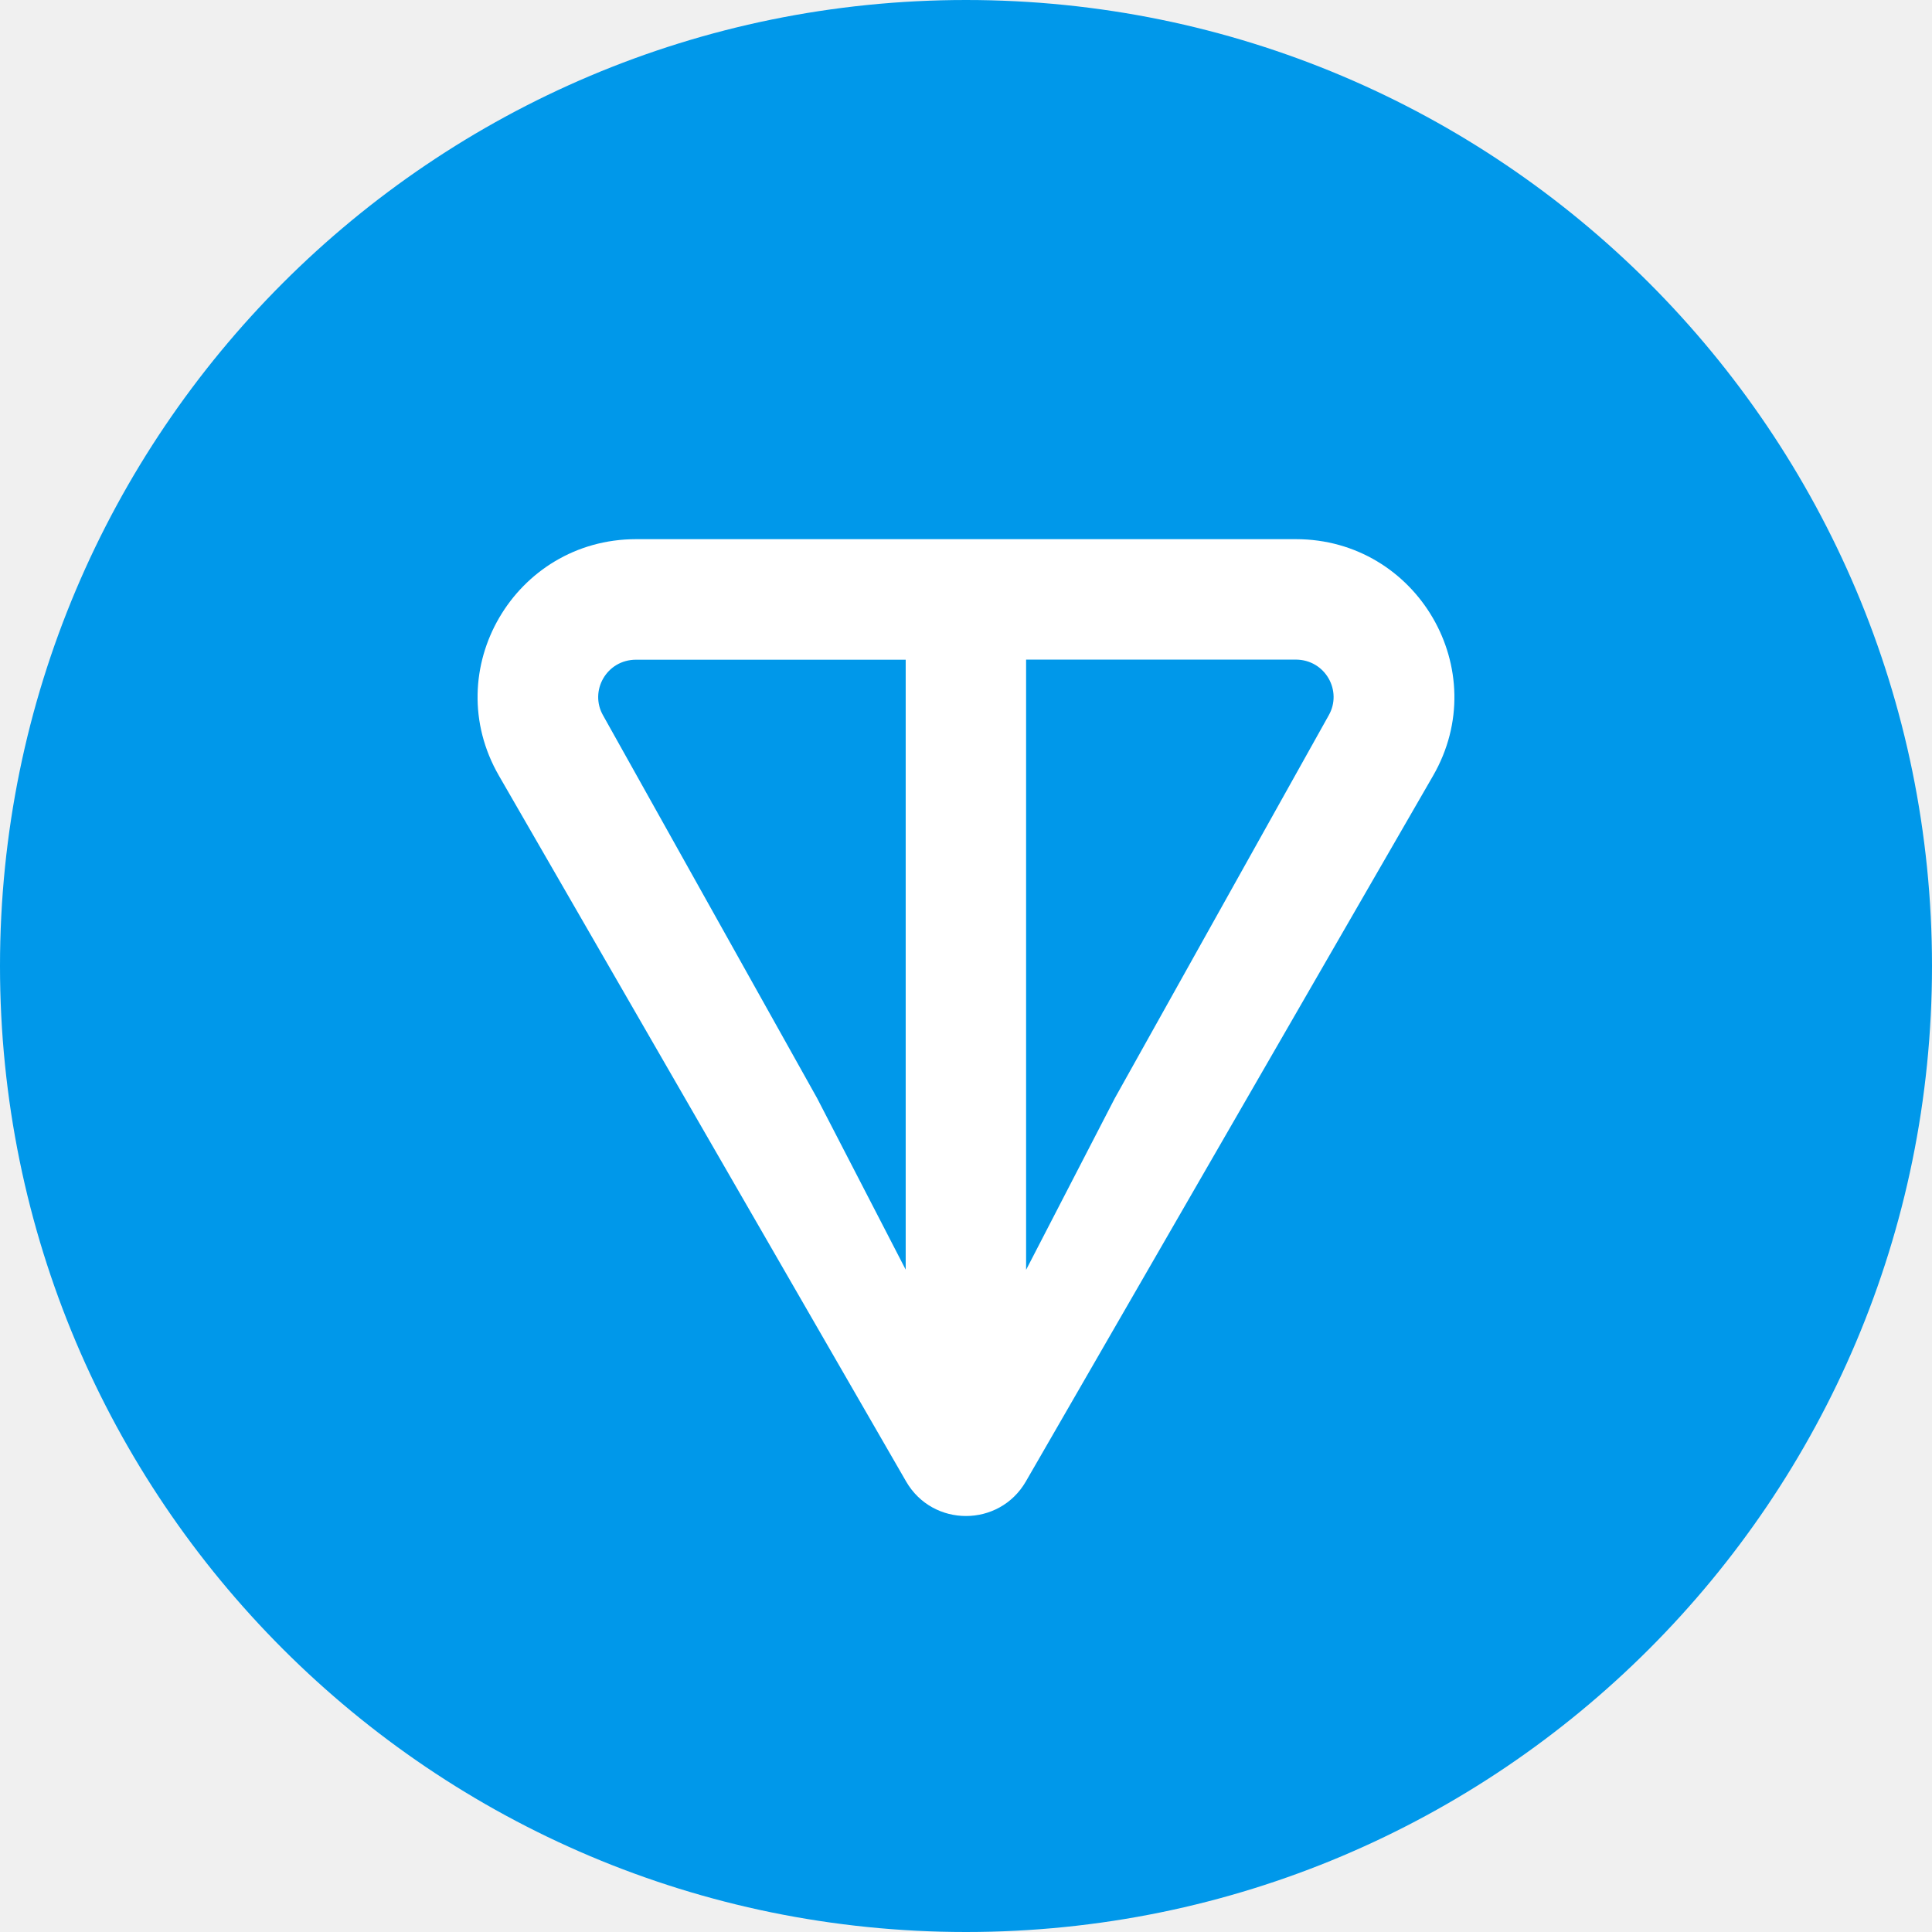
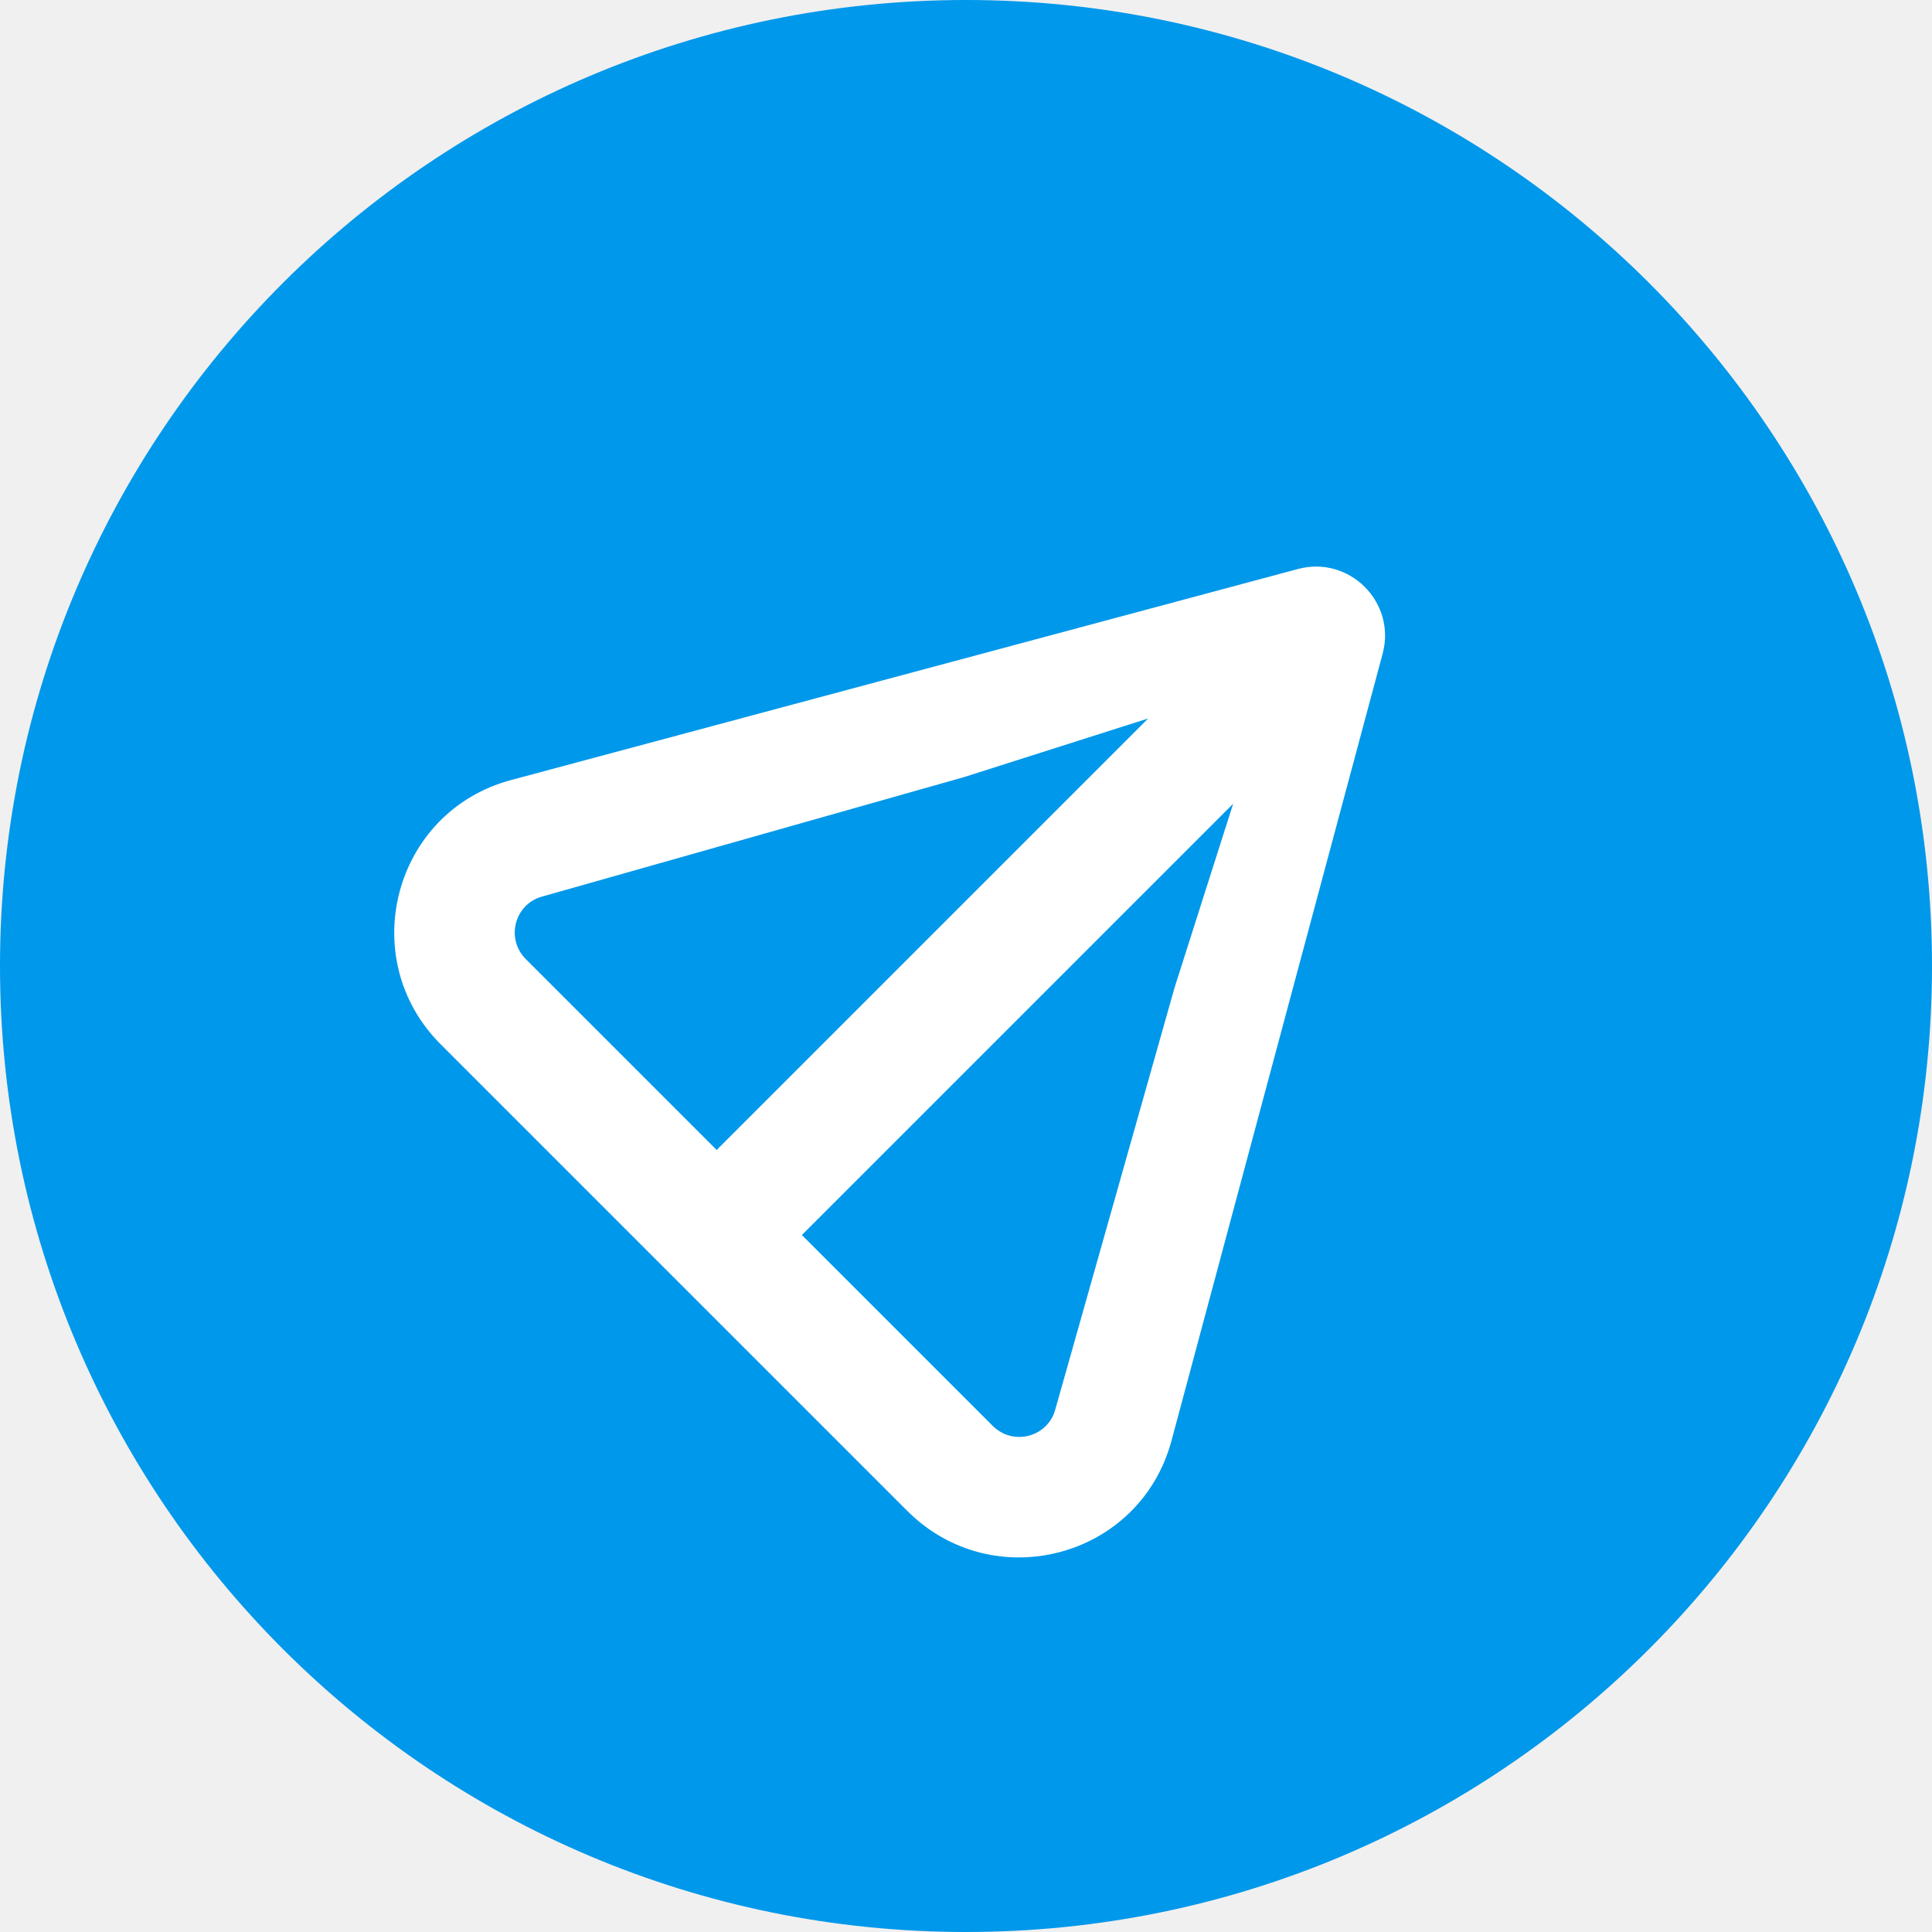
<svg xmlns="http://www.w3.org/2000/svg" viewBox="0 0 56 56" fill="none">
  <path d="M28 56C43.464 56 56 43.464 56 28C56 12.536 43.464 0 28 0C12.536 0 0 12.536 0 28C0 43.464 12.536 56 28 56Z" fill="#0098EA" />
-   <path d="M37.56 15.628H18.439C14.923 15.628 12.694 19.42 14.463 22.486L26.264 42.941C27.035 44.276 28.964 44.276 29.735 42.941L41.538 22.486C43.304 19.425 41.076 15.628 37.563 15.628H37.56ZM26.255 36.807L23.685 31.833L17.483 20.741C17.074 20.032 17.579 19.122 18.436 19.122H26.252V36.809L26.255 36.807ZM38.511 20.739L32.312 31.835L29.742 36.807V19.119H37.558C38.415 19.119 38.92 20.029 38.511 20.739Z" fill="white" />
+   <path d="M37.56 15.628H18.439C14.923 15.628 12.694 19.42 14.463 22.486L26.264 42.941C27.035 44.276 28.964 44.276 29.735 42.941L41.538 22.486C43.304 19.425 41.076 15.628 37.563 15.628H37.56ZM26.255 36.807L23.685 31.833L17.483 20.741C17.074 20.032 17.579 19.122 18.436 19.122H26.252V36.809L26.255 36.807ZM38.511 20.739L32.312 31.835L29.742 36.807V19.119H37.558C38.415 19.119 38.92 20.029 38.511 20.739Z" fill="white" transform="rotate(-135)                translate(-68 -28)" />
</svg>
